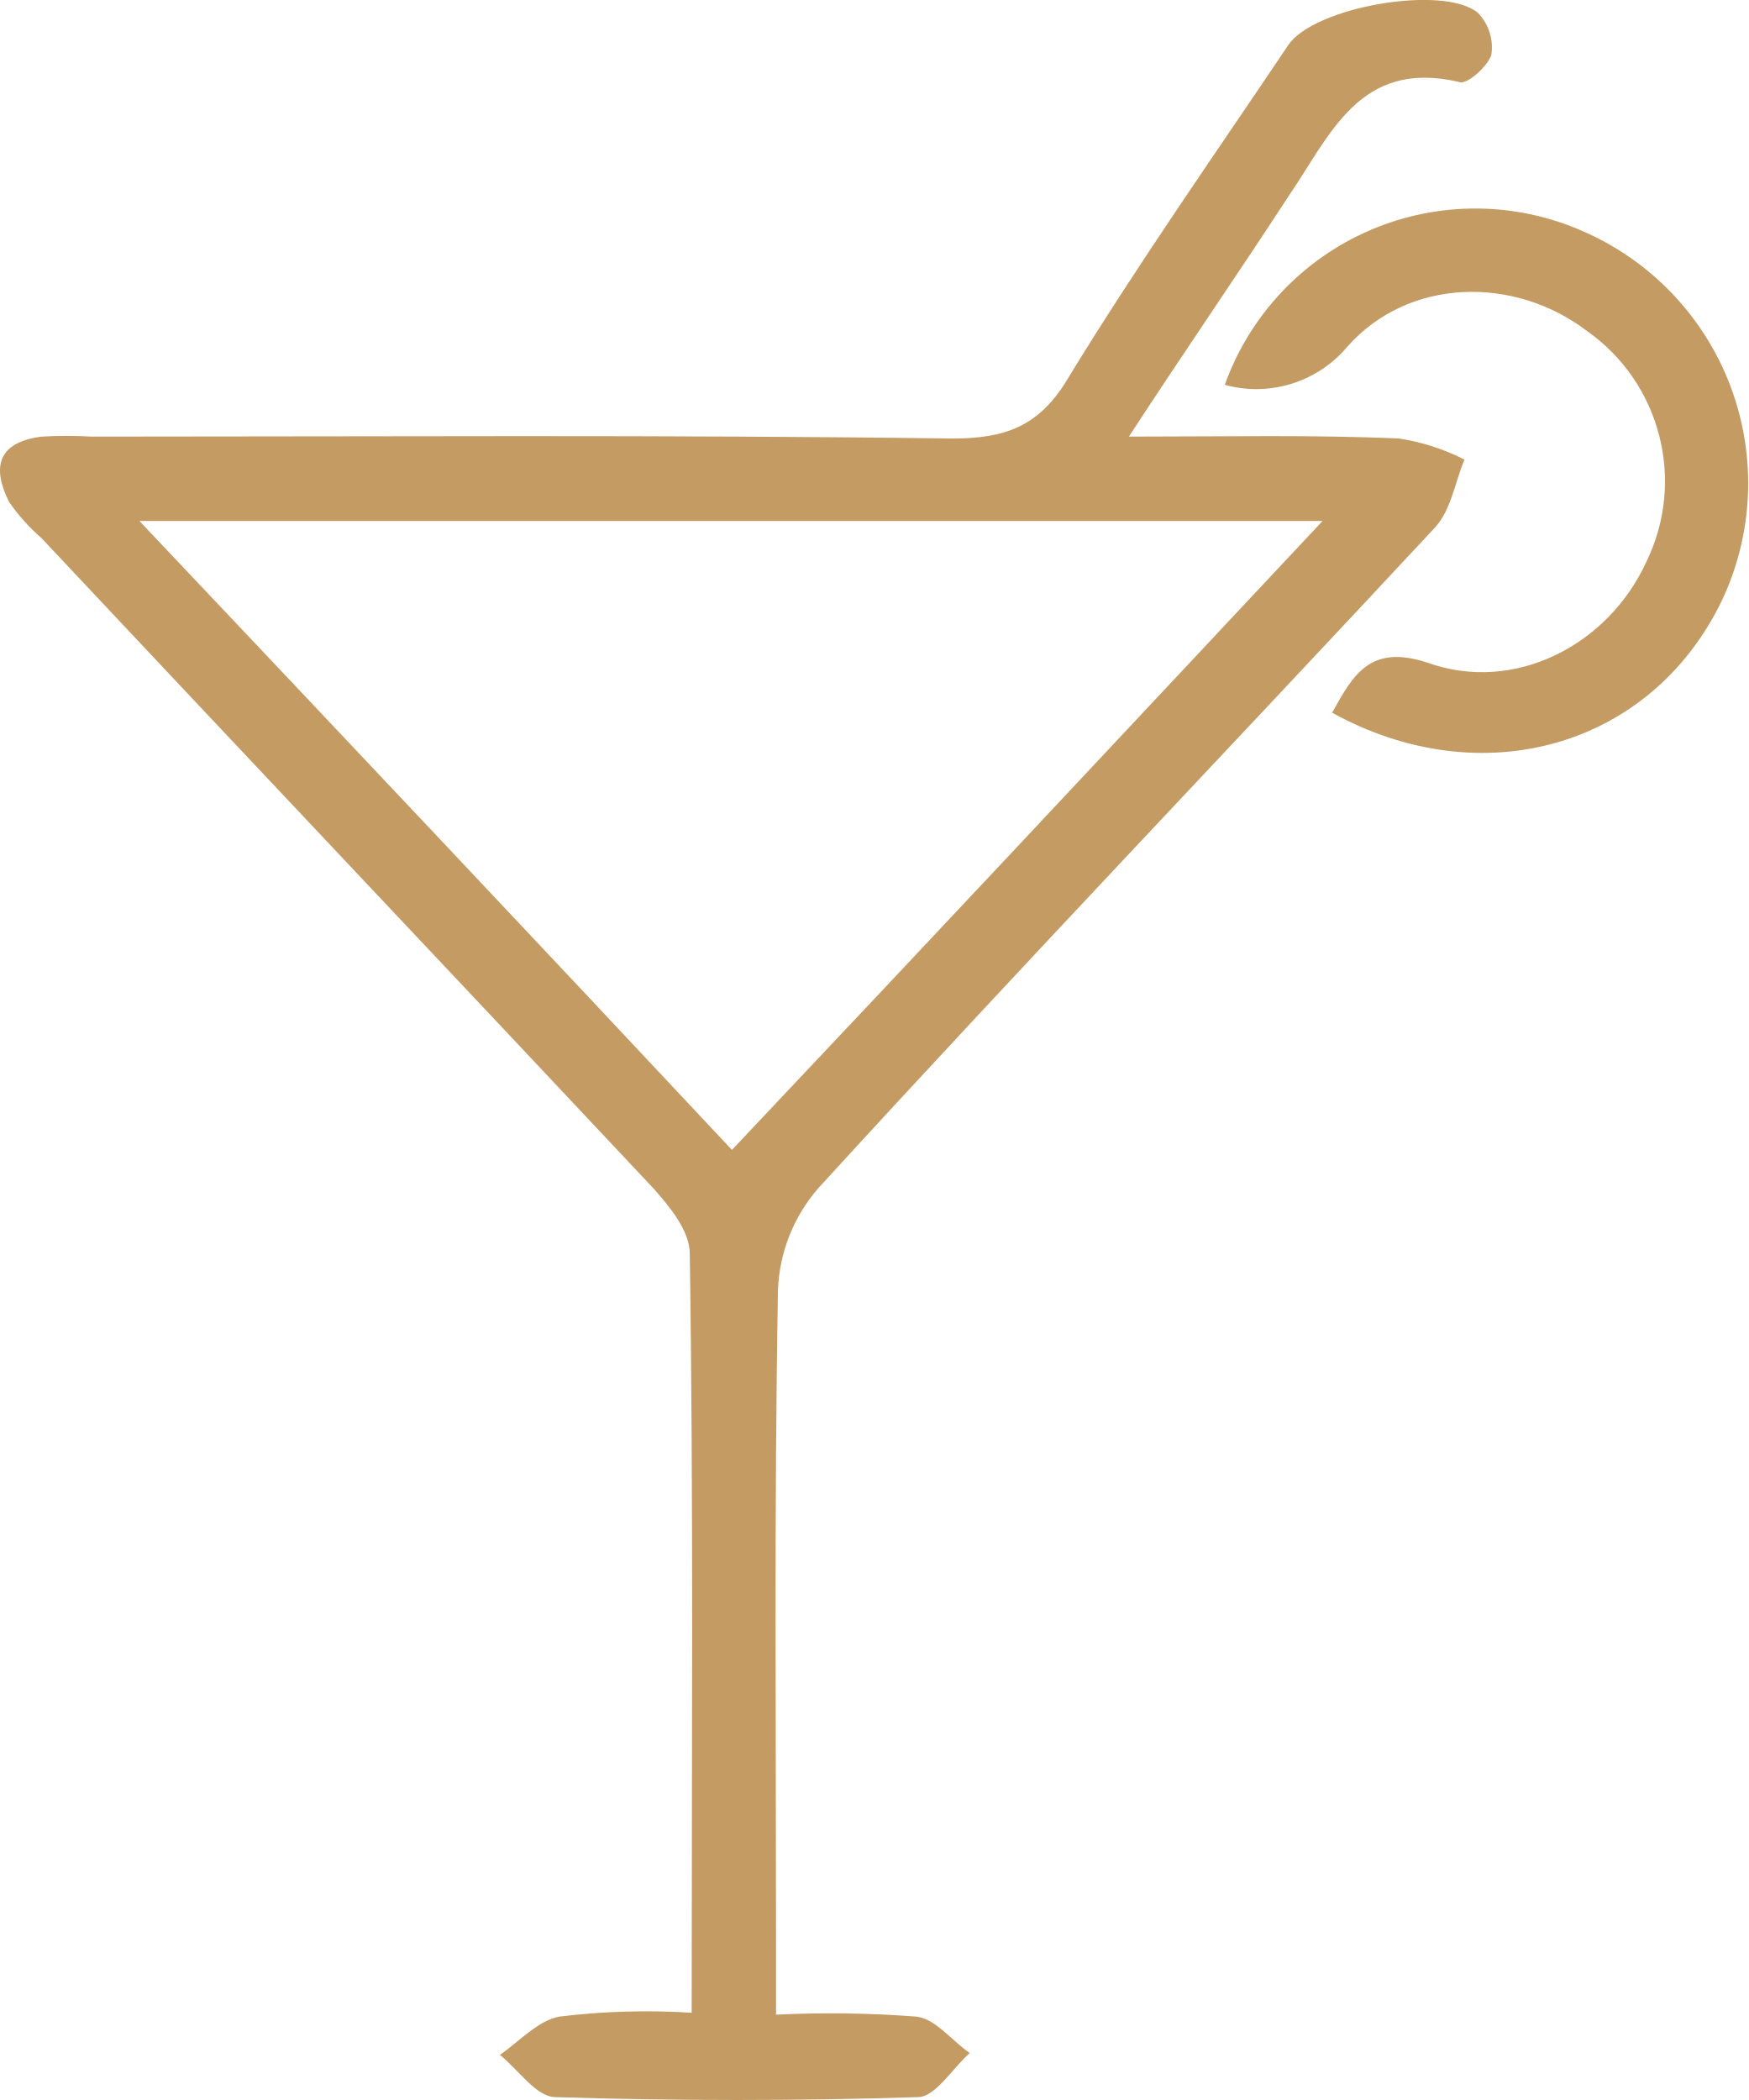
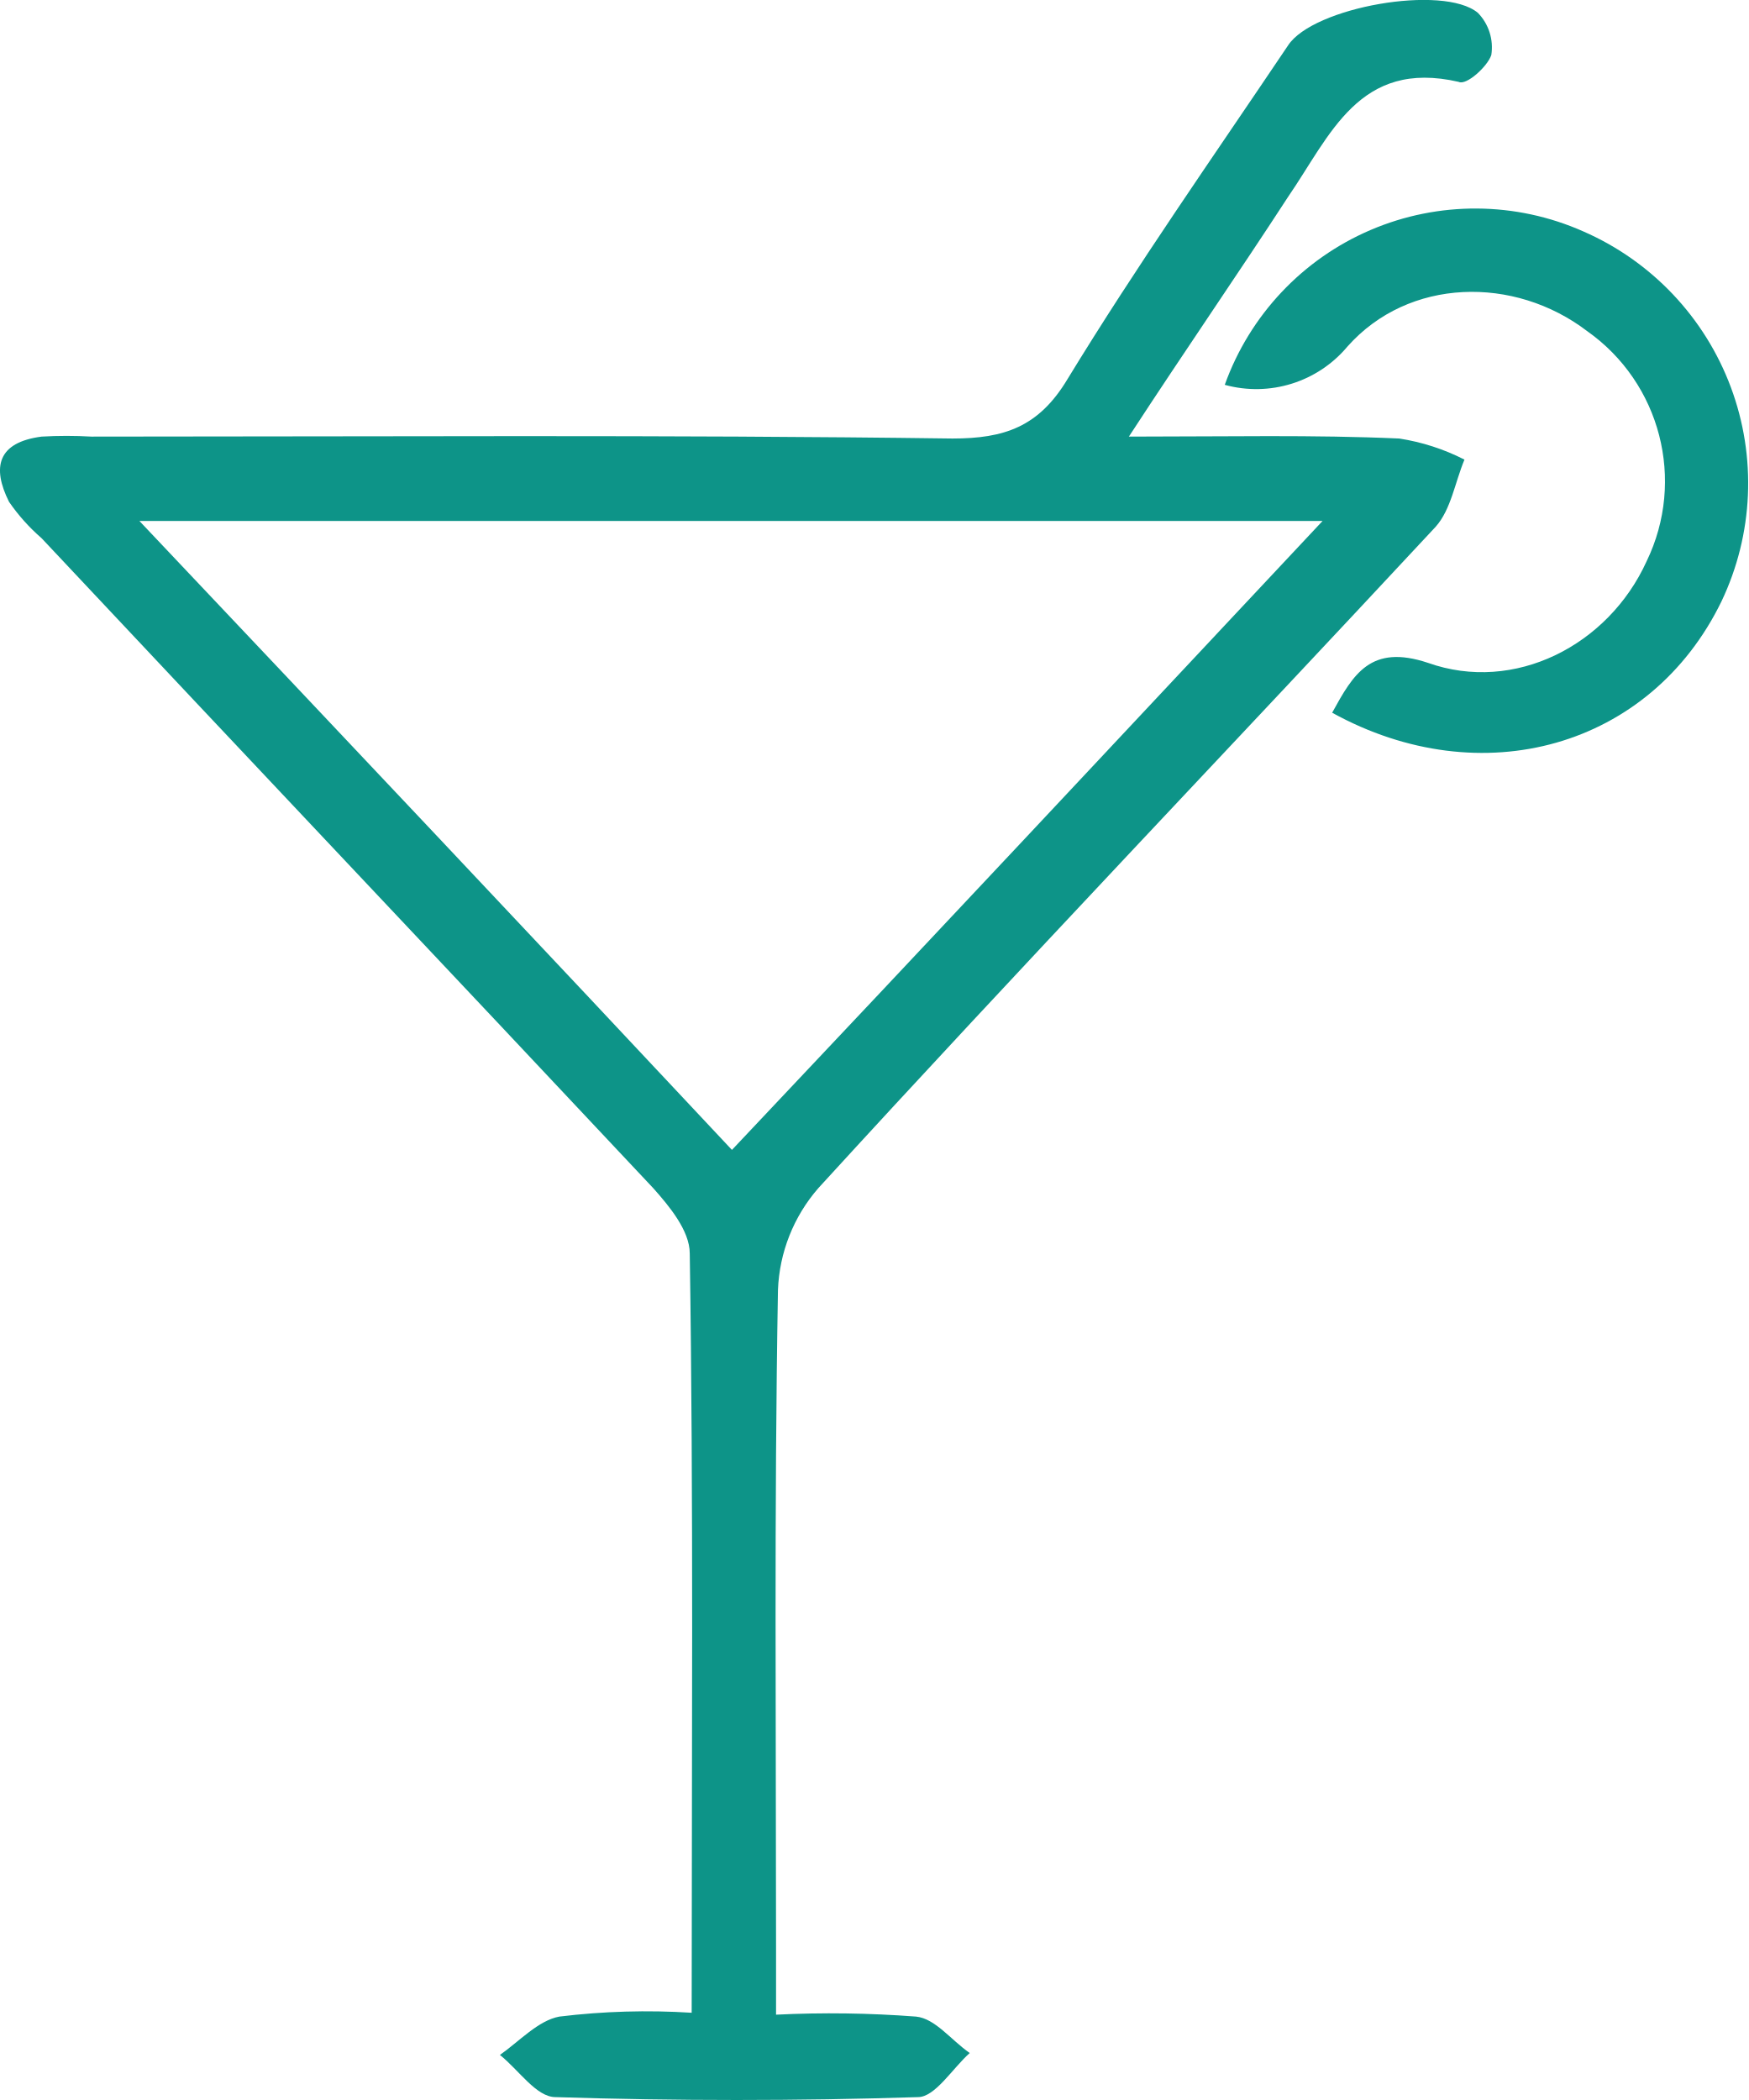
- <svg xmlns="http://www.w3.org/2000/svg" _ngcontent-awi-c20="" version="1.0" height="100%" width="100%" preserveAspectRatio="xMidYMid meet" class="svgDynamic" viewBox="0 0 91.17 109.52" fill="#c49b63">
+ <svg xmlns="http://www.w3.org/2000/svg" _ngcontent-awi-c20="" version="1.0" height="100%" width="100%" preserveAspectRatio="xMidYMid meet" class="svgDynamic" viewBox="0 0 91.17 109.52" fill="#0d9488">
  <path _ngcontent-awi-c20="" d="M90.5,150.3c0-13.5.1-26.6-.1-39.6,0-1.2-1.1-2.5-1.9-3.4C77.9,96,67.2,84.7,56.6,73.4a10.08,10.08,0,0,1-1.7-1.9c-.9-1.8-.6-3.1,1.7-3.4a22.53,22.53,0,0,1,2.6,0c15,0,30-.1,44.9.1,2.7,0,4.5-.6,6-3.1,3.6-5.9,7.6-11.6,11.5-17.4,1.3-2,8.1-3.2,9.9-1.7a2.58,2.58,0,0,1,.7,2.2c-.2.6-1.3,1.6-1.7,1.4-5.2-1.2-6.7,2.8-8.9,6-2.6,4-5.3,7.9-8.3,12.5,5.2,0,9.6-.1,14.1.1a11.25,11.25,0,0,1,3.4,1.1c-.5,1.2-.7,2.6-1.5,3.5-10.7,11.5-21.6,22.9-32.2,34.5a8.58,8.58,0,0,0-2.1,5.3c-.2,11.4-.1,22.9-.1,34.3v3.5a58.43,58.43,0,0,1,7.3.1c1,.1,1.8,1.2,2.8,1.9-.9.8-1.8,2.3-2.7,2.3q-9.45.3-18.9,0c-1,0-1.9-1.4-2.9-2.2,1-.7,2-1.8,3.1-2A37.35,37.35,0,0,1,90.5,150.3Zm2.1-45c10.3-10.9,20.4-21.7,30.8-32.8H61.7C72.2,83.6,82.3,94.3,92.6,105.3Z" transform="translate(-54.43 -45.33)" />
  <path _ngcontent-awi-c20="" d="M118.3,65.4a13.88,13.88,0,0,1,18.7-8,14.33,14.33,0,0,1,7.2,19.3c-3.7,7.6-12.5,10.1-20.3,5.8,1.1-2,2-3.6,5-2.6,4.5,1.6,9.4-.9,11.4-5.3a9.58,9.58,0,0,0-3.1-12c-3.8-2.9-9.3-2.8-12.5.8A6.2,6.2,0,0,1,118.3,65.4Z" transform="translate(-54.43 -45.33)" />
</svg>
